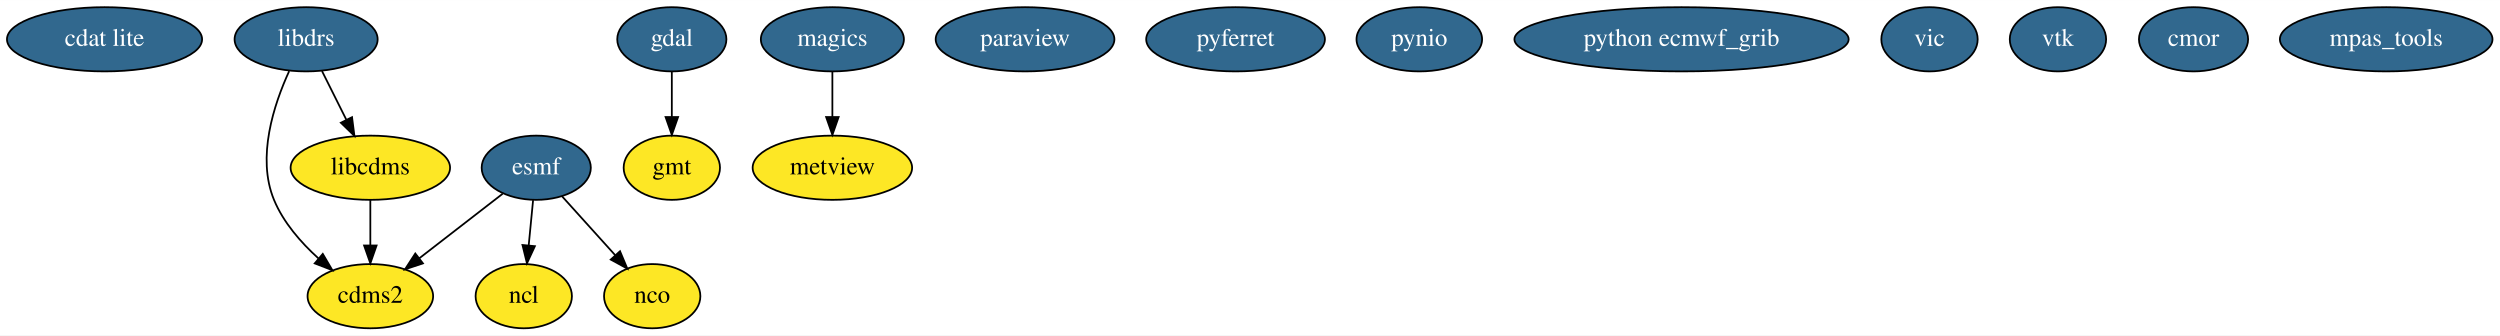
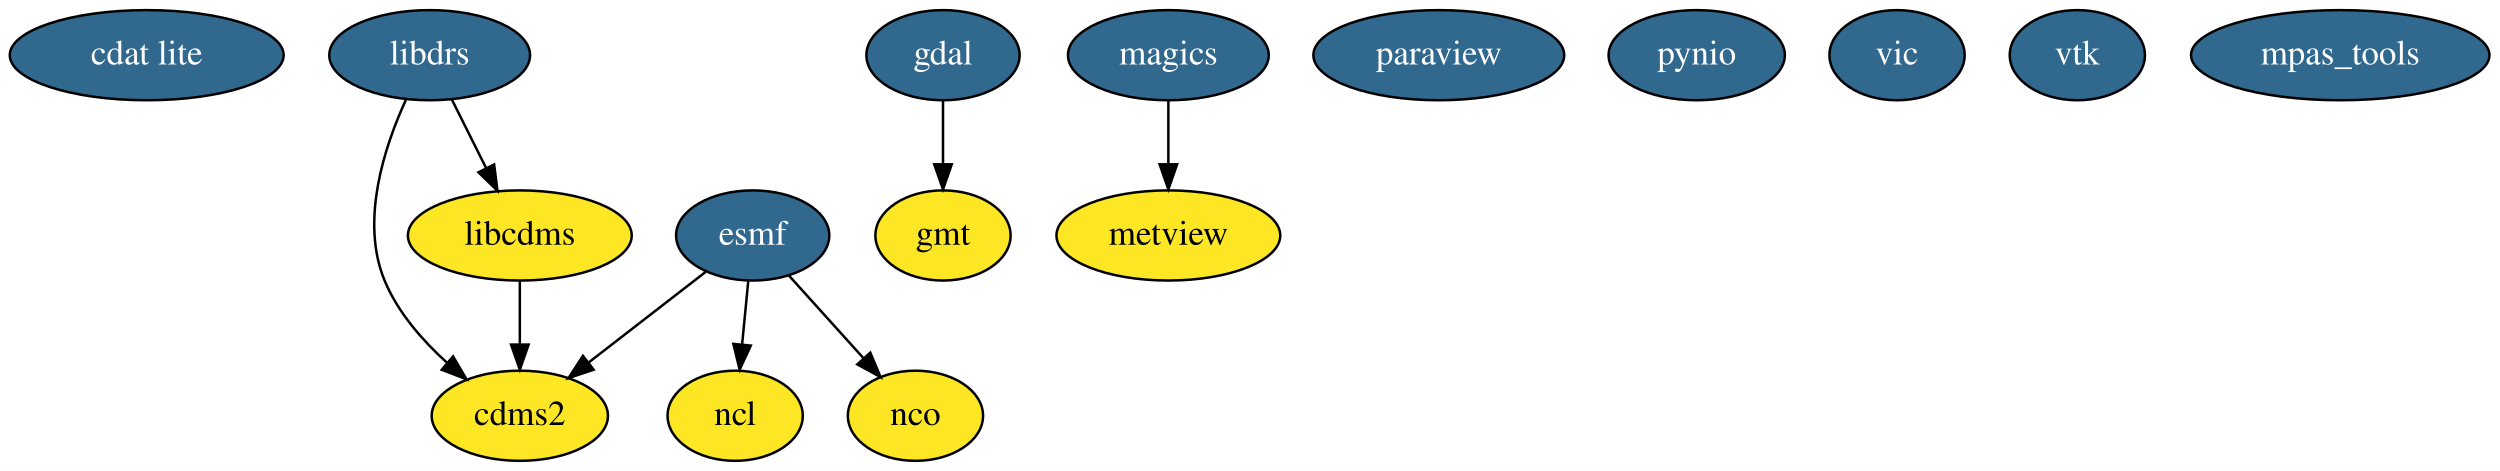
- <svg xmlns="http://www.w3.org/2000/svg" width="1401pt" height="188pt" viewBox="0.00 0.00 1401.39 188.00">
+ <svg xmlns="http://www.w3.org/2000/svg" width="998pt" height="188pt" viewBox="0.00 0.00 998.39 188.00">
  <g id="graph0" class="graph" transform="scale(1 1) rotate(0) translate(4 184)">
-     <polygon fill="#ffffff" stroke="transparent" points="-4,4 -4,-184 1397.39,-184 1397.39,4 -4,4" />
+     <polygon fill="#ffffff" stroke="transparent" points="-4,4 -4,-184 994.39,-184 994.39,4 -4,4" />
    <g id="node1" class="node">
      <ellipse fill="#31688e" stroke="#000000" cx="54.595" cy="-162" rx="54.691" ry="18" />
      <text text-anchor="middle" x="54.595" y="-158.3" font-family="Times,serif" font-size="14.00" fill="#ffffff">cdat lite</text>
    </g>
    <g id="node2" class="node">
      <ellipse fill="#fde725" stroke="#000000" cx="203.595" cy="-18" rx="35.194" ry="18" />
      <text text-anchor="middle" x="203.595" y="-14.3" font-family="Times,serif" font-size="14.00" fill="#000000">cdms2</text>
    </g>
    <g id="node3" class="node">
      <ellipse fill="#31688e" stroke="#000000" cx="296.595" cy="-90" rx="30.595" ry="18" />
      <text text-anchor="middle" x="296.595" y="-86.3" font-family="Times,serif" font-size="14.00" fill="#ffffff">esmf</text>
    </g>
    <g id="edge1" class="edge">
      <path fill="none" stroke="#000000" d="M277.775,-75.43C264.34,-65.029 246.059,-50.875 231.006,-39.221" />
      <polygon fill="#000000" stroke="#000000" points="233.077,-36.398 223.027,-33.044 228.792,-41.934 233.077,-36.398" />
    </g>
    <g id="node9" class="node">
      <ellipse fill="#fde725" stroke="#000000" cx="289.595" cy="-18" rx="27" ry="18" />
      <text text-anchor="middle" x="289.595" y="-14.3" font-family="Times,serif" font-size="14.00" fill="#000000">ncl</text>
    </g>
    <g id="edge2" class="edge">
      <path fill="none" stroke="#000000" d="M294.829,-71.831C294.08,-64.131 293.19,-54.974 292.358,-46.417" />
      <polygon fill="#000000" stroke="#000000" points="295.837,-46.028 291.385,-36.413 288.87,-46.705 295.837,-46.028" />
    </g>
    <g id="node10" class="node">
      <ellipse fill="#fde725" stroke="#000000" cx="361.595" cy="-18" rx="27" ry="18" />
      <text text-anchor="middle" x="361.595" y="-14.3" font-family="Times,serif" font-size="14.00" fill="#000000">nco</text>
    </g>
    <g id="edge3" class="edge">
      <path fill="none" stroke="#000000" d="M311.021,-74.021C319.809,-64.286 331.182,-51.688 340.917,-40.905" />
      <polygon fill="#000000" stroke="#000000" points="343.553,-43.208 347.656,-33.44 338.357,-38.518 343.553,-43.208" />
    </g>
    <g id="node4" class="node">
      <ellipse fill="#31688e" stroke="#000000" cx="372.595" cy="-162" rx="30.595" ry="18" />
      <text text-anchor="middle" x="372.595" y="-158.3" font-family="Times,serif" font-size="14.00" fill="#ffffff">gdal</text>
    </g>
    <g id="node5" class="node">
      <ellipse fill="#fde725" stroke="#000000" cx="372.595" cy="-90" rx="27" ry="18" />
      <text text-anchor="middle" x="372.595" y="-86.3" font-family="Times,serif" font-size="14.00" fill="#000000">gmt</text>
    </g>
    <g id="edge4" class="edge">
      <path fill="none" stroke="#000000" d="M372.595,-143.831C372.595,-136.131 372.595,-126.974 372.595,-118.417" />
      <polygon fill="#000000" stroke="#000000" points="376.095,-118.413 372.595,-108.413 369.095,-118.413 376.095,-118.413" />
    </g>
    <g id="node6" class="node">
      <ellipse fill="#fde725" stroke="#000000" cx="203.595" cy="-90" rx="44.693" ry="18" />
      <text text-anchor="middle" x="203.595" y="-86.3" font-family="Times,serif" font-size="14.00" fill="#000000">libcdms</text>
    </g>
    <g id="edge5" class="edge">
      <path fill="none" stroke="#000000" d="M203.595,-71.831C203.595,-64.131 203.595,-54.974 203.595,-46.417" />
      <polygon fill="#000000" stroke="#000000" points="207.095,-46.413 203.595,-36.413 200.095,-46.413 207.095,-46.413" />
    </g>
    <g id="node7" class="node">
      <ellipse fill="#31688e" stroke="#000000" cx="167.595" cy="-162" rx="40.094" ry="18" />
      <text text-anchor="middle" x="167.595" y="-158.3" font-family="Times,serif" font-size="14.00" fill="#ffffff">libdrs</text>
    </g>
    <g id="edge6" class="edge">
      <path fill="none" stroke="#000000" d="M158.101,-144.154C149.549,-125.555 139.717,-95.849 149.595,-72 154.84,-59.339 164.653,-48.098 174.49,-39.195" />
      <polygon fill="#000000" stroke="#000000" points="176.935,-41.711 182.298,-32.574 172.408,-36.372 176.935,-41.711" />
    </g>
    <g id="edge7" class="edge">
      <path fill="none" stroke="#000000" d="M176.494,-144.202C180.605,-135.981 185.575,-126.041 190.13,-116.93" />
      <polygon fill="#000000" stroke="#000000" points="193.332,-118.352 194.674,-107.843 187.071,-115.222 193.332,-118.352" />
    </g>
    <g id="node8" class="node">
      <ellipse fill="#31688e" stroke="#000000" cx="462.595" cy="-162" rx="40.094" ry="18" />
      <text text-anchor="middle" x="462.595" y="-158.3" font-family="Times,serif" font-size="14.00" fill="#ffffff">magics</text>
    </g>
-     <g id="node18" class="node">
+     <g id="node15" class="node">
      <ellipse fill="#fde725" stroke="#000000" cx="462.595" cy="-90" rx="44.693" ry="18" />
      <text text-anchor="middle" x="462.595" y="-86.3" font-family="Times,serif" font-size="14.00" fill="#000000">metview</text>
    </g>
    <g id="edge8" class="edge">
      <path fill="none" stroke="#000000" d="M462.595,-143.831C462.595,-136.131 462.595,-126.974 462.595,-118.417" />
      <polygon fill="#000000" stroke="#000000" points="466.095,-118.413 462.595,-108.413 459.095,-118.413 466.095,-118.413" />
    </g>
    <g id="node11" class="node">
      <ellipse fill="#31688e" stroke="#000000" cx="570.595" cy="-162" rx="50.091" ry="18" />
      <text text-anchor="middle" x="570.595" y="-158.3" font-family="Times,serif" font-size="14.00" fill="#ffffff">paraview</text>
    </g>
    <g id="node12" class="node">
-       <ellipse fill="#31688e" stroke="#000000" cx="688.595" cy="-162" rx="50.091" ry="18" />
-       <text text-anchor="middle" x="688.595" y="-158.3" font-family="Times,serif" font-size="14.00" fill="#ffffff">pyferret</text>
+       <ellipse fill="#31688e" stroke="#000000" cx="673.595" cy="-162" rx="35.194" ry="18" />
+       <text text-anchor="middle" x="673.595" y="-158.3" font-family="Times,serif" font-size="14.00" fill="#ffffff">pynio</text>
    </g>
    <g id="node13" class="node">
-       <ellipse fill="#31688e" stroke="#000000" cx="791.595" cy="-162" rx="35.194" ry="18" />
-       <text text-anchor="middle" x="791.595" y="-158.3" font-family="Times,serif" font-size="14.00" fill="#ffffff">pynio</text>
+       <ellipse fill="#31688e" stroke="#000000" cx="753.595" cy="-162" rx="27" ry="18" />
+       <text text-anchor="middle" x="753.595" y="-158.3" font-family="Times,serif" font-size="14.00" fill="#ffffff">vic</text>
    </g>
    <g id="node14" class="node">
-       <ellipse fill="#31688e" stroke="#000000" cx="938.595" cy="-162" rx="93.683" ry="18" />
-       <text text-anchor="middle" x="938.595" y="-158.3" font-family="Times,serif" font-size="14.00" fill="#ffffff">python ecmwf_grib</text>
-     </g>
-     <g id="node15" class="node">
-       <ellipse fill="#31688e" stroke="#000000" cx="1077.595" cy="-162" rx="27" ry="18" />
-       <text text-anchor="middle" x="1077.595" y="-158.3" font-family="Times,serif" font-size="14.00" fill="#ffffff">vic</text>
+       <ellipse fill="#31688e" stroke="#000000" cx="825.595" cy="-162" rx="27" ry="18" />
+       <text text-anchor="middle" x="825.595" y="-158.3" font-family="Times,serif" font-size="14.00" fill="#ffffff">vtk</text>
    </g>
    <g id="node16" class="node">
-       <ellipse fill="#31688e" stroke="#000000" cx="1149.595" cy="-162" rx="27" ry="18" />
-       <text text-anchor="middle" x="1149.595" y="-158.3" font-family="Times,serif" font-size="14.00" fill="#ffffff">vtk</text>
-     </g>
-     <g id="node17" class="node">
-       <ellipse fill="#31688e" stroke="#000000" cx="1225.595" cy="-162" rx="30.595" ry="18" />
-       <text text-anchor="middle" x="1225.595" y="-158.3" font-family="Times,serif" font-size="14.00" fill="#ffffff">cmor</text>
-     </g>
-     <g id="node19" class="node">
-       <ellipse fill="#31688e" stroke="#000000" cx="1333.595" cy="-162" rx="59.59" ry="18" />
-       <text text-anchor="middle" x="1333.595" y="-158.3" font-family="Times,serif" font-size="14.00" fill="#ffffff">mpas_tools</text>
+       <ellipse fill="#31688e" stroke="#000000" cx="930.595" cy="-162" rx="59.59" ry="18" />
+       <text text-anchor="middle" x="930.595" y="-158.3" font-family="Times,serif" font-size="14.00" fill="#ffffff">mpas_tools</text>
    </g>
  </g>
</svg>
